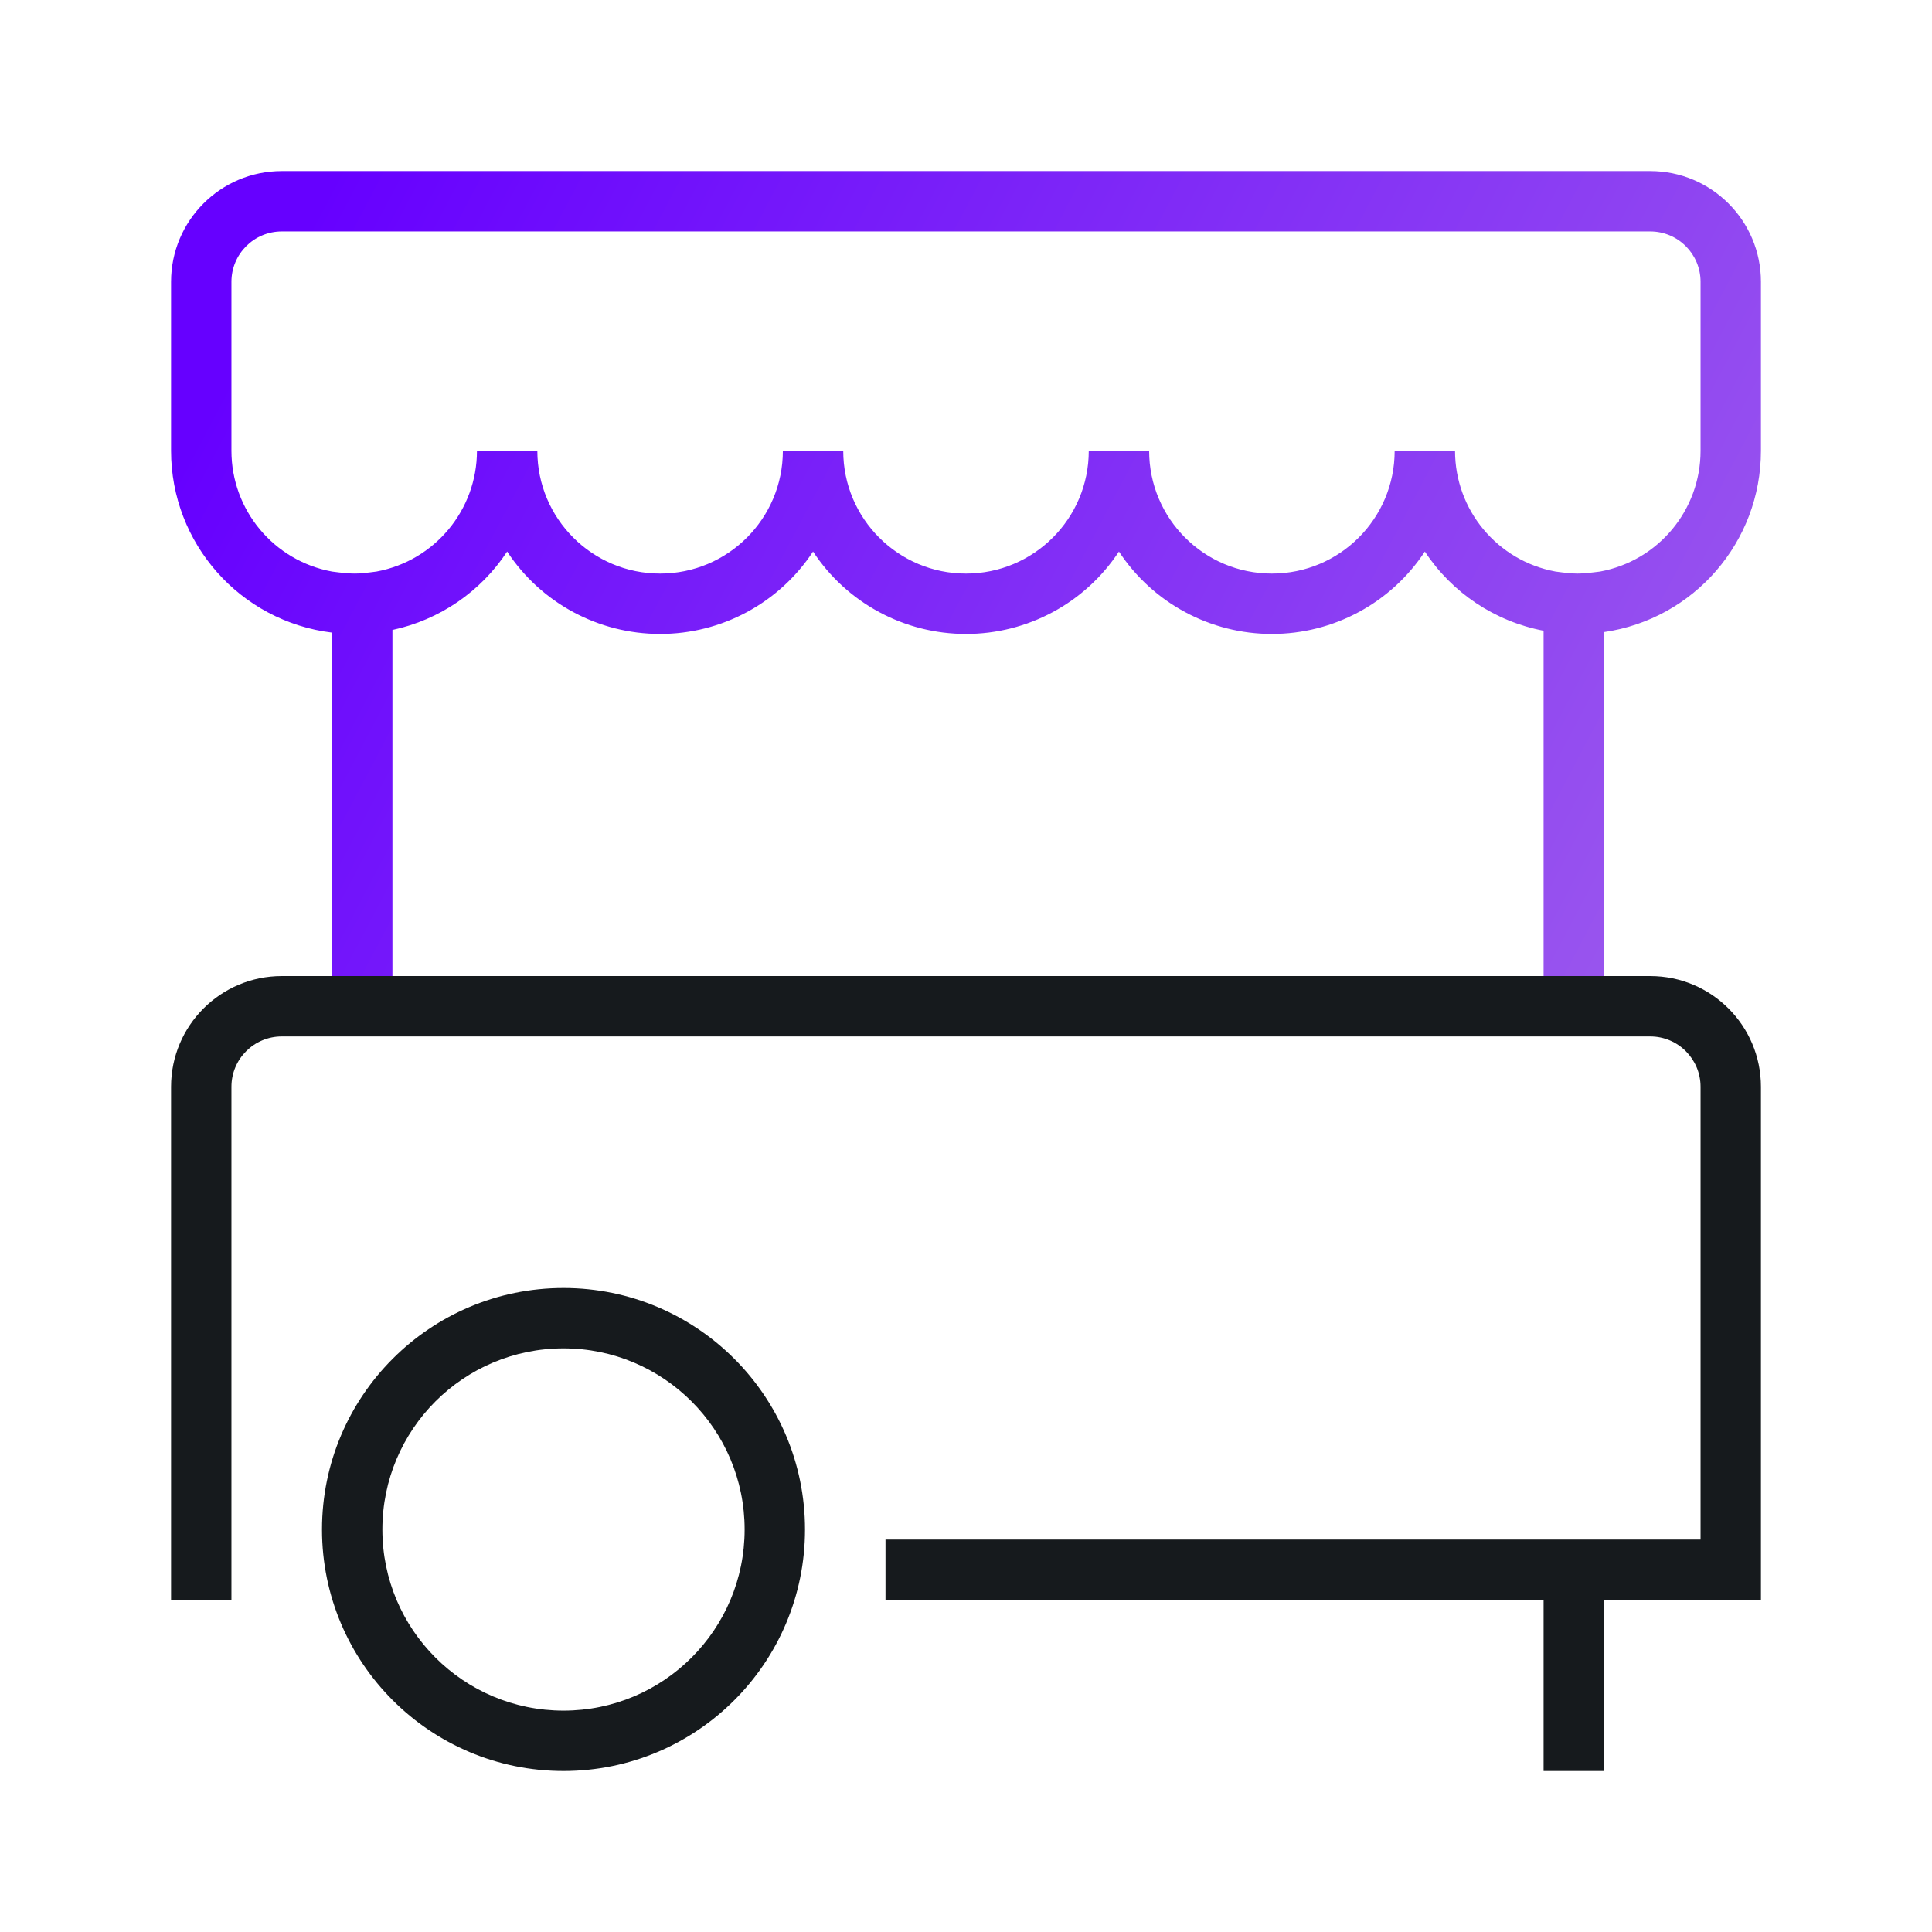
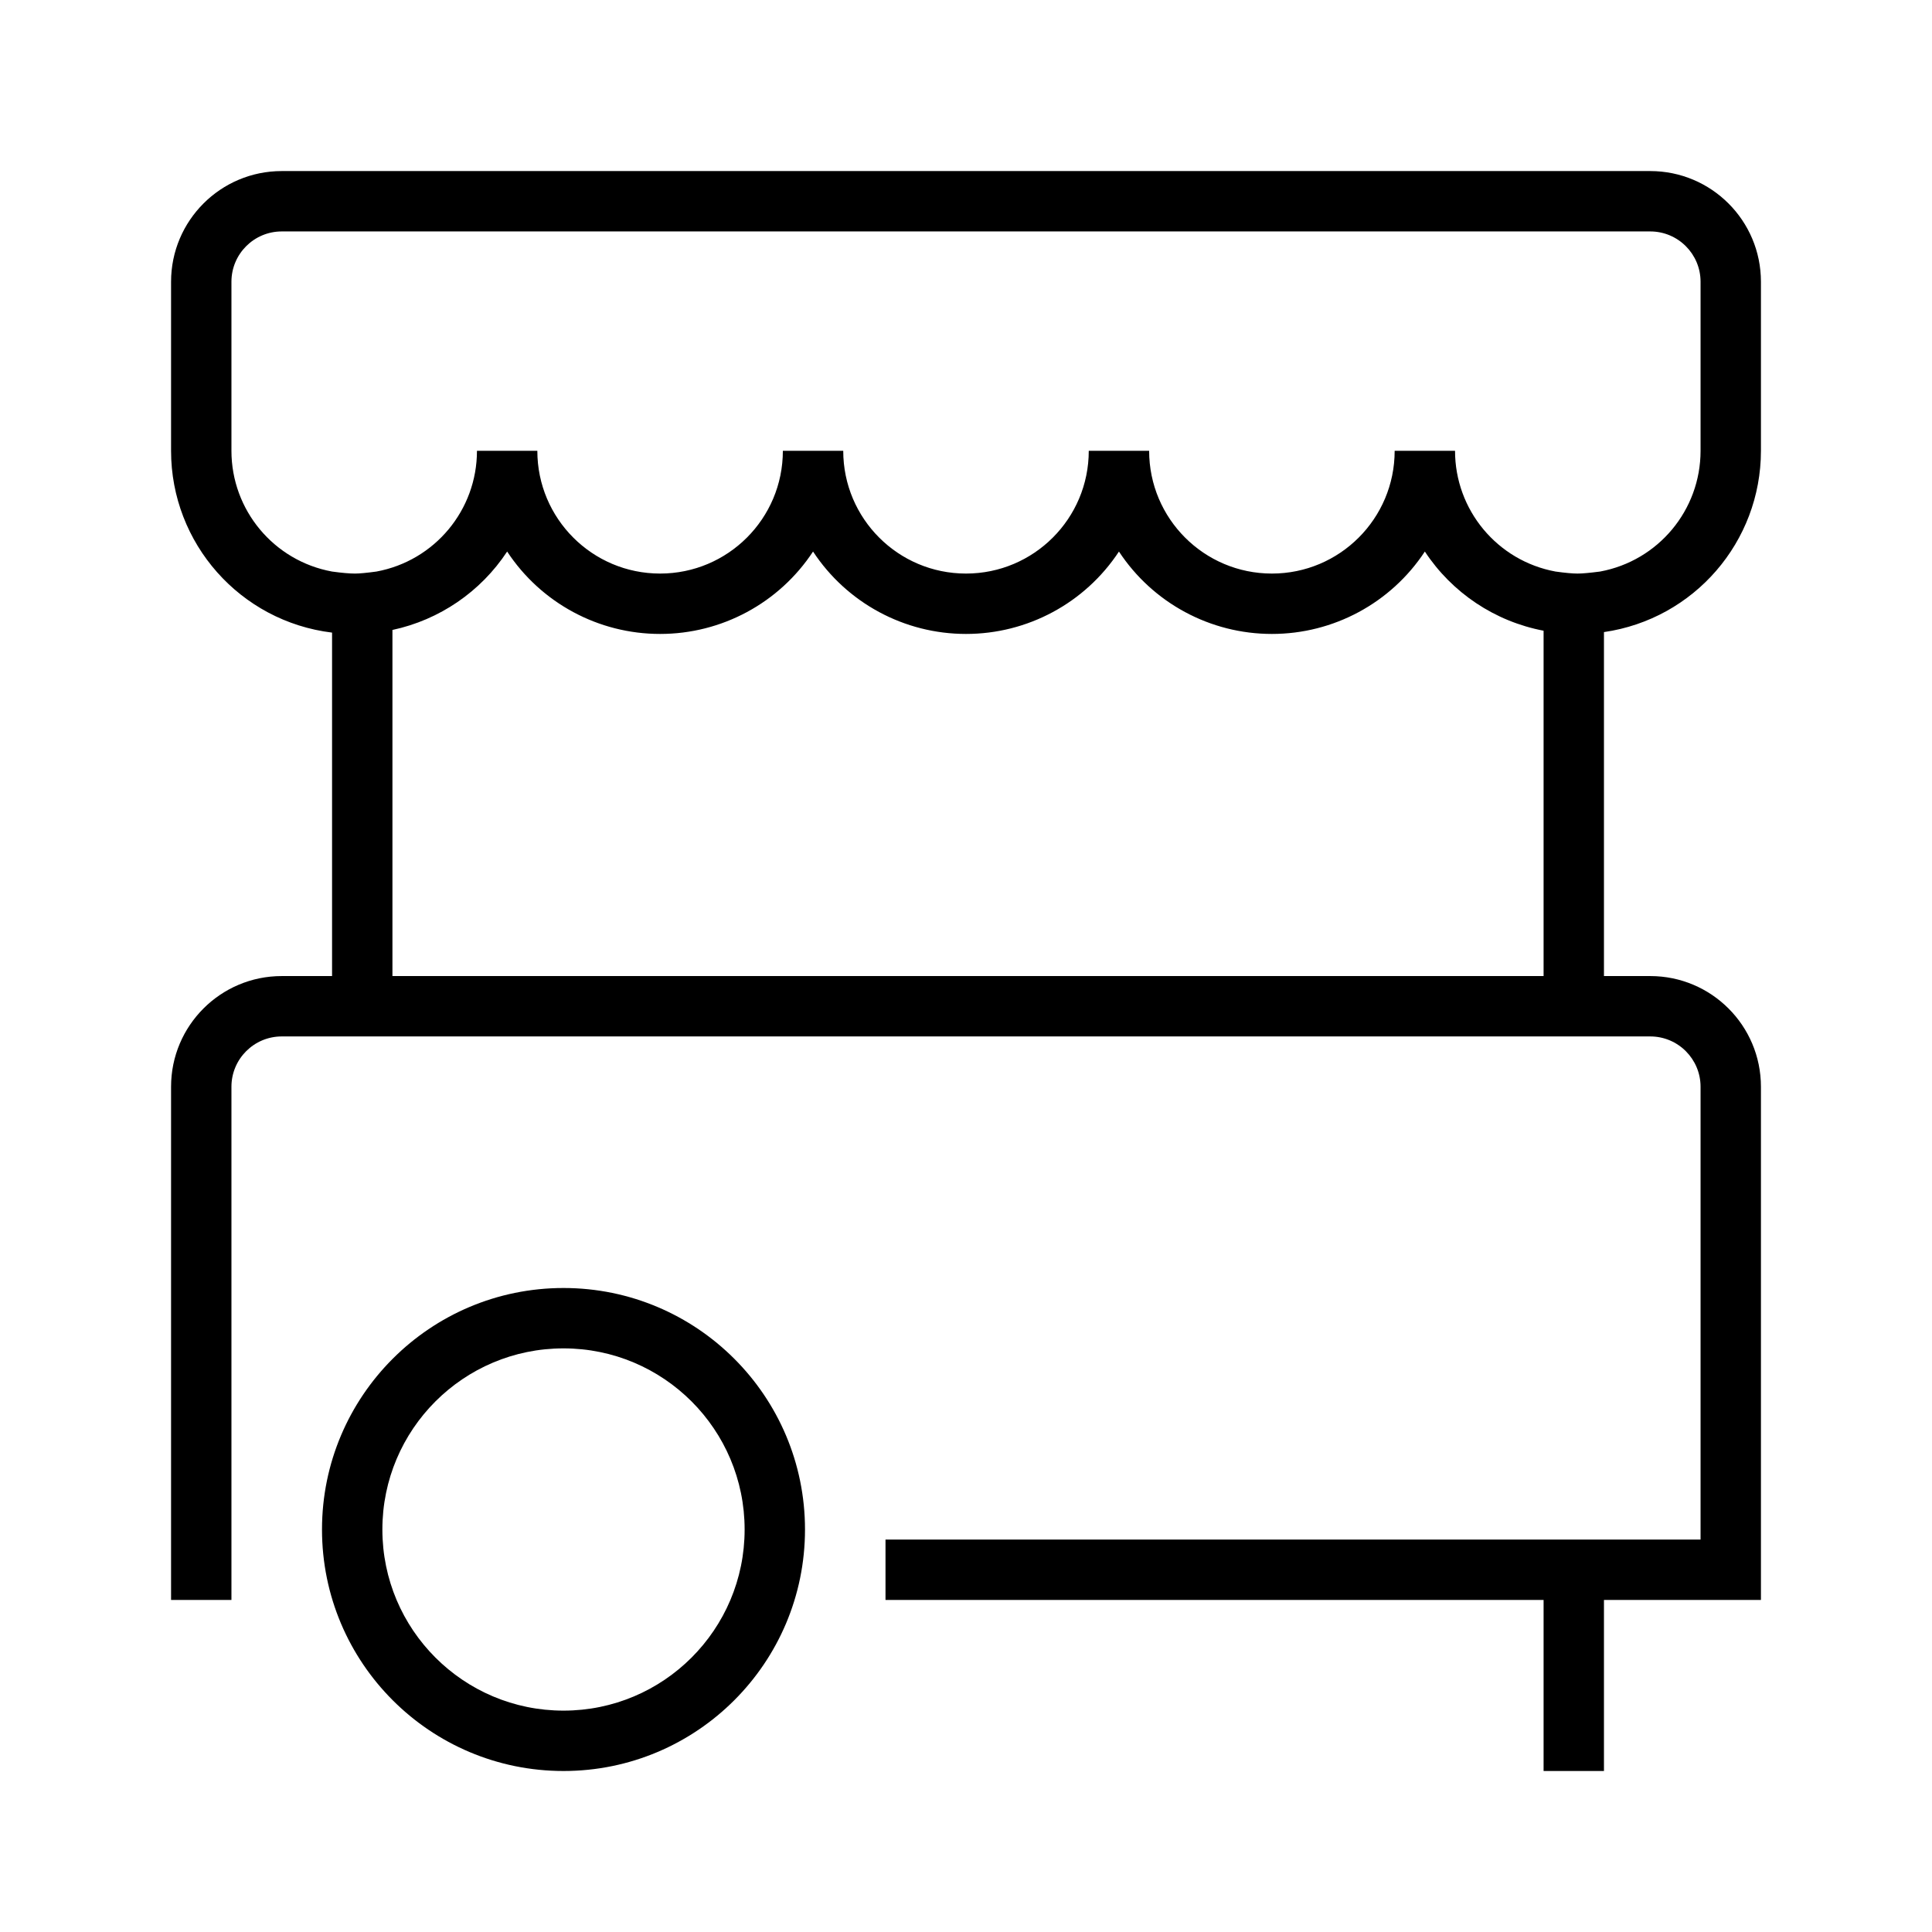
<svg xmlns="http://www.w3.org/2000/svg" width="48" height="48" viewBox="0 0 48 48">
  <defs>
    <linearGradient id="a" x1="0%" y1="36.202%" y2="63.798%">
      <stop offset="0%" stop-color="#60F" />
      <stop offset="100%" stop-color="#95E" />
    </linearGradient>
  </defs>
  <g fill="none" fill-rule="evenodd">
-     <path fill="url(#a)" d="M39.85 15.704V25h-1.5v-9.33a4.553 4.553 0 0 1-2.95-1.967 4.546 4.546 0 0 1-3.8 2.047 4.546 4.546 0 0 1-3.8-2.047A4.546 4.546 0 0 1 24 15.75a4.546 4.546 0 0 1-3.8-2.047 4.546 4.546 0 0 1-3.8 2.047 4.546 4.546 0 0 1-3.8-2.047 4.554 4.554 0 0 1-2.85 1.948V25h-1.5v-9.283a4.55 4.55 0 0 1-4-4.517V7A2.75 2.75 0 0 1 7 4.25h34A2.75 2.75 0 0 1 43.75 7v4.2a4.551 4.551 0 0 1-3.9 4.504zM38.647 14.2c.237.033.42.05.547.05.118 0 .304-.017.559-.05a3.05 3.05 0 0 0 2.497-3V7c0-.69-.56-1.25-1.25-1.25H7c-.69 0-1.25.56-1.25 1.25v4.2a3.05 3.05 0 0 0 2.5 3c.247.034.437.05.57.05.112 0 .29-.017.533-.05a3.05 3.05 0 0 0 2.497-3h1.5a3.05 3.05 0 1 0 6.1 0h1.5a3.05 3.05 0 1 0 6.1 0h1.5a3.05 3.05 0 1 0 6.1 0h1.5a3.05 3.05 0 0 0 2.497 3z" />
-     <path fill="#161A1D" d="M39.85 39.75V44h-1.5v-4.25H22v-1.5h20.25V27c0-.69-.56-1.25-1.25-1.25H7c-.69 0-1.25.56-1.25 1.25v12.75h-1.5V27A2.75 2.75 0 0 1 7 24.25h34A2.75 2.75 0 0 1 43.75 27v12.75h-3.9zM14 42.5a4.5 4.5 0 1 0 0-9 4.5 4.5 0 0 0 0 9zm0 1.5a6 6 0 1 1 0-12 6 6 0 0 1 0 12z" />
+     <path fill="currentColor" d="M39.85 15.704V25h-1.5v-9.33a4.553 4.553 0 0 1-2.95-1.967 4.546 4.546 0 0 1-3.8 2.047 4.546 4.546 0 0 1-3.8-2.047A4.546 4.546 0 0 1 24 15.75a4.546 4.546 0 0 1-3.8-2.047 4.546 4.546 0 0 1-3.8 2.047 4.546 4.546 0 0 1-3.8-2.047 4.554 4.554 0 0 1-2.85 1.948V25h-1.5v-9.283a4.55 4.55 0 0 1-4-4.517V7A2.75 2.75 0 0 1 7 4.25h34A2.75 2.75 0 0 1 43.75 7v4.2a4.551 4.551 0 0 1-3.9 4.504zM38.647 14.2c.237.033.42.05.547.05.118 0 .304-.017.559-.05a3.05 3.05 0 0 0 2.497-3V7c0-.69-.56-1.25-1.25-1.25H7c-.69 0-1.25.56-1.25 1.25v4.2a3.05 3.05 0 0 0 2.5 3c.247.034.437.05.57.05.112 0 .29-.017.533-.05a3.05 3.05 0 0 0 2.497-3h1.5a3.05 3.05 0 1 0 6.1 0h1.5a3.05 3.05 0 1 0 6.1 0h1.5a3.05 3.05 0 1 0 6.1 0h1.5a3.05 3.05 0 0 0 2.497 3z" />
+     <path fill="currentColor" d="M39.85 39.75V44h-1.5v-4.25H22v-1.5h20.25V27c0-.69-.56-1.25-1.25-1.25H7c-.69 0-1.25.56-1.25 1.25v12.75h-1.5V27A2.75 2.75 0 0 1 7 24.25h34A2.75 2.75 0 0 1 43.75 27v12.75h-3.9zM14 42.5a4.5 4.5 0 1 0 0-9 4.5 4.5 0 0 0 0 9zm0 1.5a6 6 0 1 1 0-12 6 6 0 0 1 0 12z" />
  </g>
</svg>
